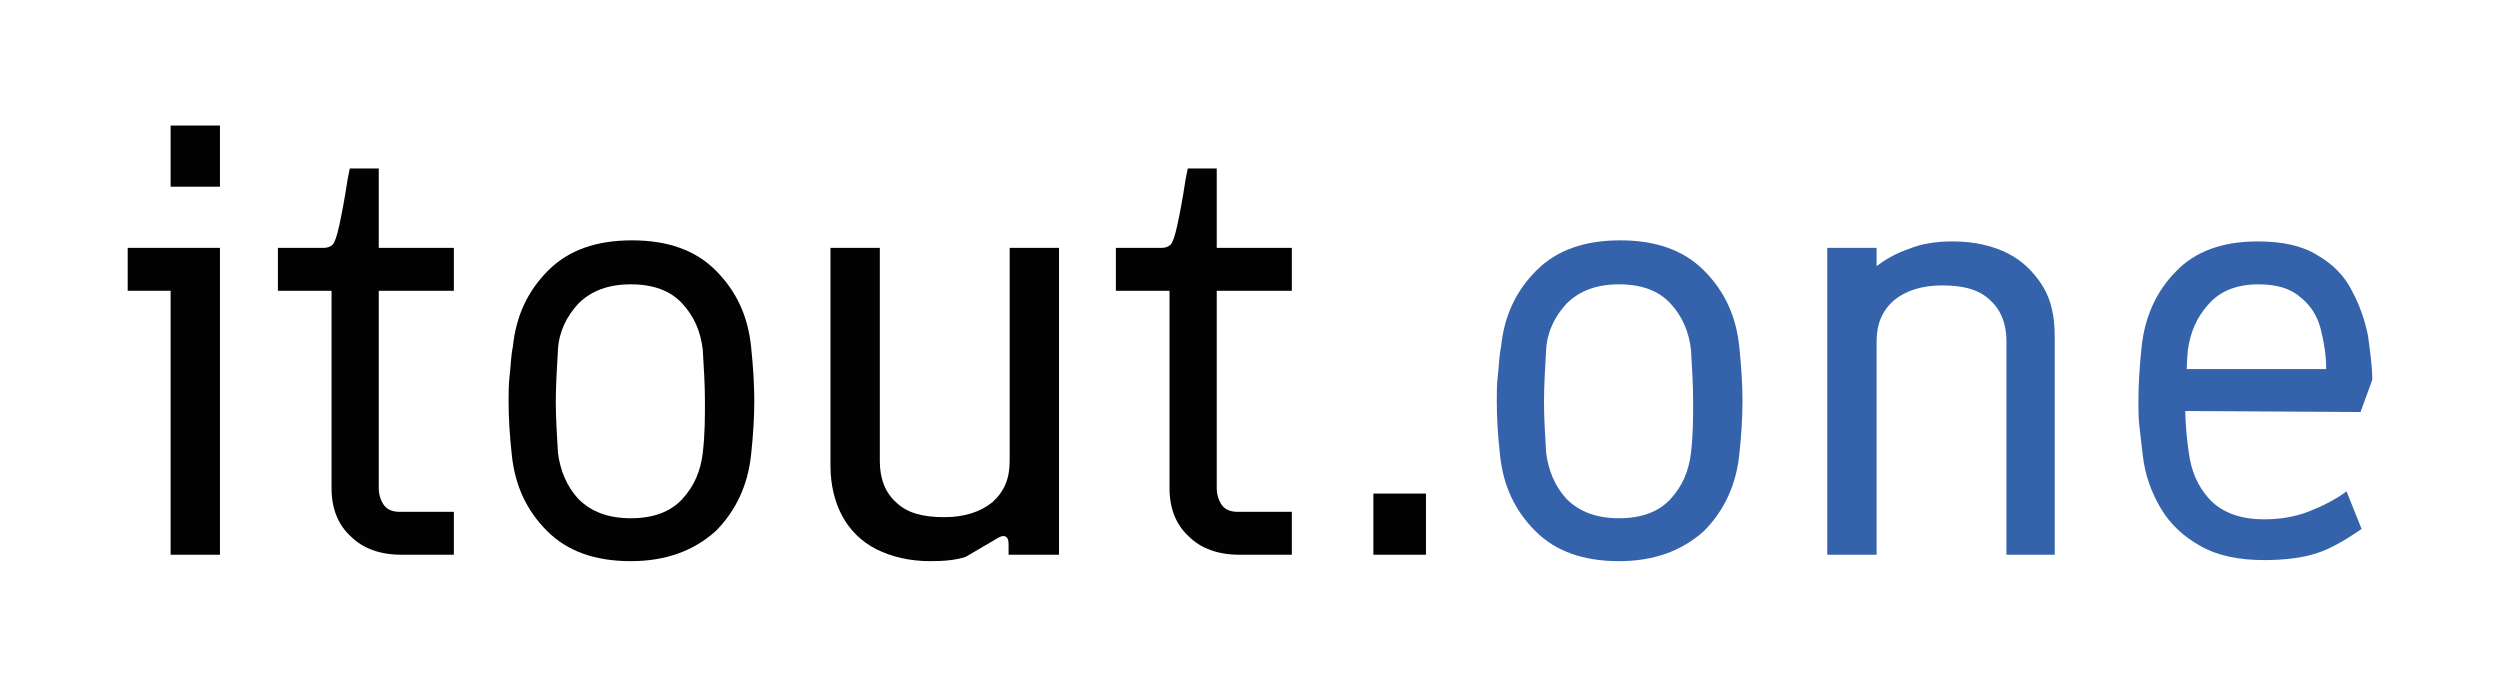
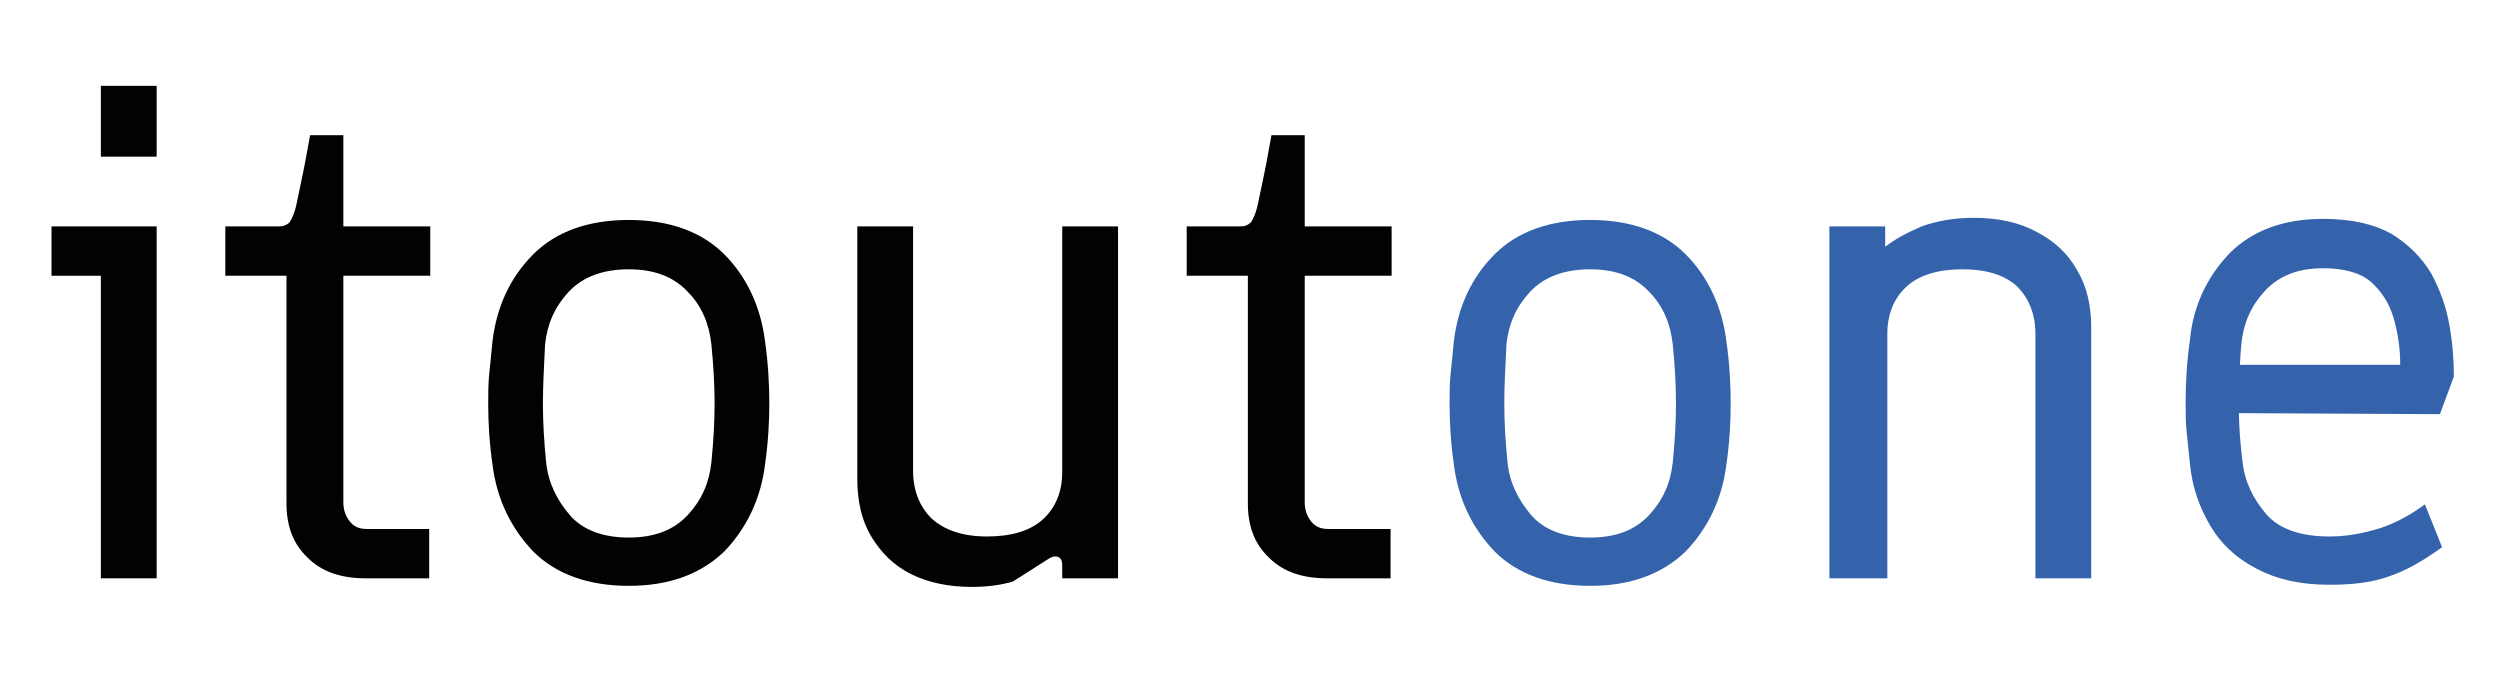
<svg xmlns="http://www.w3.org/2000/svg" version="1.1" id="Слой_1" x="0px" y="0px" viewBox="0 0 233 64" style="enable-background:new 0 0 233 64;" xml:space="preserve">
  <style type="text/css">
	.st0{enable-background:new    ;}
	.st1{fill:#020203;}
	.st2{fill:#3463AC;}
</style>
-   <g>
-     <g>
-       <g class="st0">
-         <path class="st1" d="M15.9,51.7V27.1h-4v-4h8.6v28.6H15.9z M15.9,17.4v-5.7h4.6v5.7H15.9z" />
-       </g>
-       <g class="st0">
-         <path class="st1" d="M37.4,51.7c-2,0-3.6-0.6-4.7-1.7c-1.2-1.1-1.8-2.6-1.8-4.5V27.1h-5v-4h4.3c0.3,0,0.6-0.1,0.8-0.3     c0.2-0.2,0.4-0.8,0.6-1.7c0.2-0.9,0.5-2.4,0.8-4.4l0.2-1h2.7v7.4h7v4h-7v18.4c0,0.6,0.2,1.2,0.5,1.6c0.3,0.4,0.8,0.6,1.4,0.6h5.1     v4H37.4z" />
-       </g>
-       <g class="st0">
-         <path class="st1" d="M58.8,52.3c-3.3,0-5.9-0.9-7.8-2.8c-1.9-1.9-3-4.2-3.3-7.1c-0.2-1.8-0.3-3.5-0.3-5c0-0.8,0-1.6,0.1-2.4     c0.1-0.8,0.1-1.7,0.3-2.7c0.3-2.9,1.4-5.2,3.3-7.1c1.9-1.9,4.5-2.8,7.8-2.8c3.3,0,5.9,0.9,7.8,2.8c1.9,1.9,3,4.2,3.3,7.1     c0.2,1.9,0.3,3.6,0.3,5.1c0,1.5-0.1,3.1-0.3,5c-0.3,2.8-1.4,5.2-3.3,7.1C64.7,51.3,62.1,52.3,58.8,52.3z M58.8,48.3     c2.1,0,3.7-0.6,4.8-1.8c1.1-1.2,1.7-2.6,1.9-4.3c0.2-1.7,0.2-3.3,0.2-4.8c0-1.5-0.1-3.1-0.2-4.8c-0.2-1.7-0.8-3.1-1.9-4.3     c-1.1-1.2-2.7-1.8-4.8-1.8c-2.1,0-3.7,0.6-4.9,1.8c-1.1,1.2-1.8,2.6-1.9,4.3c-0.1,1.8-0.2,3.4-0.2,4.8c0,1.5,0.1,3.1,0.2,4.8     c0.2,1.6,0.8,3.1,1.9,4.3C55.1,47.7,56.7,48.3,58.8,48.3z" />
-         <path class="st1" d="M86.7,52.3c-1.9,0-3.6-0.4-5-1.1c-1.4-0.7-2.5-1.8-3.2-3.1c-0.7-1.3-1.1-2.9-1.1-4.7V23.1h4.6V43     c0,1.6,0.5,2.9,1.5,3.8c1,1,2.5,1.4,4.5,1.4c1.9,0,3.4-0.5,4.5-1.4c1.1-1,1.6-2.2,1.6-3.8V23.1h4.6v28.6H94v-1     c0-0.4-0.1-0.6-0.3-0.7c-0.2-0.1-0.5,0-0.8,0.2L90,51.9C89.1,52.2,88,52.3,86.7,52.3z" />
-         <path class="st1" d="M115.5,51.7c-2,0-3.6-0.6-4.7-1.7c-1.2-1.1-1.8-2.6-1.8-4.5V27.1h-5v-4h4.3c0.3,0,0.6-0.1,0.8-0.3     c0.2-0.2,0.4-0.8,0.6-1.7c0.2-0.9,0.5-2.4,0.8-4.4l0.2-1h2.7v7.4h7v4h-7v18.4c0,0.6,0.2,1.2,0.5,1.6c0.3,0.4,0.8,0.6,1.4,0.6h5.1     v4H115.5z" />
-       </g>
-       <g class="st0">
-         <path class="st1" d="M128,51.7v-5.7h4.9v5.7H128z" />
-       </g>
-       <g class="st0">
-         <path class="st2" d="M150.9,52.3c-3.3,0-5.9-0.9-7.8-2.8c-1.9-1.9-3-4.2-3.3-7.1c-0.2-1.8-0.3-3.5-0.3-5c0-0.8,0-1.6,0.1-2.4     c0.1-0.8,0.1-1.7,0.3-2.7c0.3-2.9,1.4-5.2,3.3-7.1c1.9-1.9,4.5-2.8,7.8-2.8c3.3,0,5.9,0.9,7.8,2.8c1.9,1.9,3,4.2,3.3,7.1     c0.2,1.9,0.3,3.6,0.3,5.1c0,1.5-0.1,3.1-0.3,5c-0.3,2.8-1.4,5.2-3.3,7.1C156.8,51.3,154.2,52.3,150.9,52.3z M150.9,48.3     c2.1,0,3.7-0.6,4.8-1.8c1.1-1.2,1.7-2.6,1.9-4.3c0.2-1.7,0.2-3.3,0.2-4.8c0-1.5-0.1-3.1-0.2-4.8c-0.2-1.7-0.8-3.1-1.9-4.3     c-1.1-1.2-2.7-1.8-4.8-1.8c-2.1,0-3.7,0.6-4.9,1.8c-1.1,1.2-1.8,2.6-1.9,4.3c-0.1,1.8-0.2,3.4-0.2,4.8c0,1.5,0.1,3.1,0.2,4.8     c0.2,1.6,0.8,3.1,1.9,4.3C147.2,47.7,148.8,48.3,150.9,48.3z" />
-         <path class="st2" d="M170.3,51.7V23.1h4.6v1.7c0.8-0.6,1.8-1.2,3-1.6c1.2-0.5,2.6-0.7,4.1-0.7c2,0,3.7,0.4,5.1,1.1     c1.4,0.7,2.5,1.8,3.3,3.1c0.8,1.3,1.1,2.9,1.1,4.6v20.4H187V31.8c0-1.6-0.5-2.9-1.5-3.8c-1-1-2.5-1.4-4.5-1.4     c-1.9,0-3.4,0.5-4.5,1.4c-1.1,1-1.6,2.2-1.6,3.8v19.9H170.3z" />
-         <path class="st2" d="M211,52.2c-2.3,0-4.3-0.4-5.9-1.3c-1.6-0.9-2.8-2-3.7-3.5c-0.9-1.5-1.5-3.2-1.7-5c-0.1-0.9-0.2-1.8-0.3-2.6     s-0.1-1.6-0.1-2.4c0-1.5,0.1-3.2,0.3-5.1c0.3-2.8,1.4-5.2,3.2-7c1.8-1.9,4.4-2.8,7.6-2.8c2.3,0,4.2,0.4,5.6,1.3     c1.4,0.8,2.5,1.9,3.2,3.3c0.7,1.3,1.2,2.7,1.5,4.2c0.2,1.5,0.4,2.9,0.4,4.1l-1.1,3l-17.3-0.1v-3.9h14.1c0-1.3-0.2-2.5-0.5-3.7     c-0.3-1.2-0.9-2.2-1.9-3c-0.9-0.8-2.2-1.2-3.9-1.2c-2,0-3.6,0.6-4.7,1.9c-1.1,1.2-1.7,2.7-1.9,4.3c-0.1,1-0.1,2.3-0.2,3.9     c-0.1,1.7,0,3.5,0.3,5.6c0.2,1.6,0.8,3.1,1.9,4.3c1.1,1.2,2.8,1.9,5.1,1.9c1.4,0,2.8-0.2,4.1-0.7c1.3-0.5,2.5-1.1,3.6-1.9     l1.4,3.5c-1.6,1.1-3,1.9-4.3,2.3C214.5,52,212.9,52.2,211,52.2z" />
-       </g>
-     </g>
+   <g class="st0">
+     <path class="st1" d="M9.4,53.9V25.7H4.8v-4.6h9.8v32.8H9.4z M9.4,14.6V8h5.2v6.6H9.4z" />
+   </g>
+   <g class="st0">
+     <path class="st1" d="M34.1,53.9c-2.3,0-4.1-0.6-5.4-1.9c-1.4-1.3-2-3-2-5.1V25.7h-5.7v-4.6h5c0.4,0,0.7-0.1,1-0.4   c0.2-0.3,0.5-0.9,0.7-2c0.2-1,0.6-2.7,1-5l0.2-1.1h3.1v8.5h8.1v4.6h-8.1v21.1c0,0.7,0.2,1.3,0.6,1.8c0.4,0.5,0.9,0.7,1.6,0.7h5.8   v4.6H34.1z" />
+   </g>
+   <g class="st0">
+     <path class="st1" d="M58.6,54.6c-3.8,0-6.8-1.1-8.9-3.2c-2.1-2.2-3.4-4.9-3.8-8.1c-0.3-2.1-0.4-4-0.4-5.7c0-0.9,0-1.8,0.1-2.8   c0.1-0.9,0.2-2,0.3-3c0.4-3.3,1.7-6,3.8-8.1c2.1-2.1,5.1-3.2,8.9-3.2c3.8,0,6.8,1.1,8.9,3.2c2.1,2.1,3.4,4.9,3.8,8.1   c0.3,2.1,0.4,4.1,0.4,5.8c0,1.7-0.1,3.6-0.4,5.7c-0.4,3.2-1.7,5.9-3.8,8.1C65.3,53.5,62.4,54.6,58.6,54.6z M58.6,50.1   c2.4,0,4.2-0.7,5.5-2.1c1.3-1.4,2-3,2.2-4.9c0.2-2,0.3-3.8,0.3-5.5c0-1.7-0.1-3.5-0.3-5.5c-0.2-1.9-0.9-3.6-2.2-4.9   c-1.3-1.4-3.1-2.1-5.5-2.1c-2.4,0-4.3,0.7-5.6,2.1c-1.3,1.4-2,3-2.2,4.9c-0.1,2-0.2,3.9-0.2,5.5c0,1.7,0.1,3.5,0.3,5.5   c0.2,1.9,1,3.5,2.2,4.9C54.3,49.4,56.2,50.1,58.6,50.1z" />
+     <path class="st1" d="M90.6,54.7c-2.2,0-4.1-0.4-5.7-1.2c-1.6-0.8-2.8-2-3.7-3.5c-0.9-1.5-1.3-3.3-1.3-5.4V21.1h5.2v22.8   c0,1.8,0.6,3.3,1.7,4.4C88,49.4,89.7,50,92,50c2.2,0,4-0.5,5.2-1.6c1.2-1.1,1.8-2.6,1.8-4.4V21.1h5.2v32.8H99v-1.2   c0-0.4-0.1-0.7-0.4-0.8c-0.3-0.1-0.6,0-0.9,0.2l-3.3,2.1C93.4,54.5,92.1,54.7,90.6,54.7z" />
+     <path class="st1" d="M123.7,53.9c-2.3,0-4.1-0.6-5.4-1.9c-1.4-1.3-2-3-2-5.1V25.7h-5.7v-4.6h5c0.4,0,0.7-0.1,1-0.4   c0.2-0.3,0.5-0.9,0.7-2c0.2-1,0.6-2.7,1-5l0.2-1.1h3.1v8.5h8.1v4.6h-8.1v21.1c0,0.7,0.2,1.3,0.6,1.8c0.4,0.5,0.9,0.7,1.6,0.7h5.8   v4.6H123.7z" />
+   </g>
+   <g class="st0">
+     <path class="st2" d="M148.2,54.6c-3.8,0-6.8-1.1-8.9-3.2c-2.1-2.2-3.4-4.9-3.8-8.1c-0.3-2.1-0.4-4-0.4-5.7c0-0.9,0-1.8,0.1-2.8   c0.1-0.9,0.2-2,0.3-3c0.4-3.3,1.7-6,3.8-8.1c2.1-2.1,5.1-3.2,8.9-3.2c3.8,0,6.8,1.1,8.9,3.2c2.1,2.1,3.4,4.9,3.8,8.1   c0.3,2.1,0.4,4.1,0.4,5.8c0,1.7-0.1,3.6-0.4,5.7c-0.4,3.2-1.7,5.9-3.8,8.1C154.9,53.5,152,54.6,148.2,54.6z M148.2,50.1   c2.4,0,4.2-0.7,5.5-2.1c1.3-1.4,2-3,2.2-4.9c0.2-2,0.3-3.8,0.3-5.5c0-1.7-0.1-3.5-0.3-5.5c-0.2-1.9-0.9-3.6-2.2-4.9   c-1.3-1.4-3.1-2.1-5.5-2.1c-2.4,0-4.3,0.7-5.6,2.1c-1.3,1.4-2,3-2.2,4.9c-0.1,2-0.2,3.9-0.2,5.5c0,1.7,0.1,3.5,0.3,5.5   c0.2,1.9,1,3.5,2.2,4.9C143.9,49.4,145.8,50.1,148.2,50.1z" />
+     <path class="st2" d="M170.5,53.9V21.1h5.2V23c0.9-0.7,2-1.3,3.4-1.9c1.4-0.5,3-0.8,4.8-0.8c2.3,0,4.2,0.4,5.9,1.3s2.9,2,3.8,3.6   c0.9,1.5,1.3,3.3,1.3,5.3v23.4h-5.2V31.1c0-1.8-0.6-3.3-1.7-4.4c-1.2-1.1-2.9-1.6-5.1-1.6c-2.2,0-4,0.5-5.2,1.6   c-1.2,1.1-1.8,2.6-1.8,4.4v22.8H170.5z" />
+     <path class="st2" d="M217.1,54.5c-2.7,0-4.9-0.5-6.8-1.5s-3.3-2.3-4.3-4c-1-1.7-1.7-3.6-1.9-5.8c-0.1-1-0.2-2-0.3-2.9   c-0.1-0.9-0.1-1.8-0.1-2.8c0-1.7,0.1-3.7,0.4-5.8c0.3-3.2,1.6-5.9,3.7-8.1c2.1-2.1,5-3.2,8.7-3.2c2.7,0,4.8,0.5,6.4,1.4   c1.6,1,2.8,2.2,3.7,3.7c0.8,1.5,1.4,3.1,1.7,4.9c0.3,1.7,0.4,3.3,0.4,4.7l-1.3,3.5l-19.8-0.1v-4.5h16.1c0-1.5-0.2-2.9-0.6-4.3   c-0.4-1.4-1.1-2.5-2.1-3.4c-1-0.9-2.6-1.3-4.5-1.3c-2.3,0-4.1,0.7-5.4,2.1c-1.3,1.4-2,3-2.2,4.9c-0.1,1.1-0.2,2.6-0.2,4.5   c-0.1,1.9,0,4.1,0.3,6.5c0.2,1.9,1,3.5,2.2,4.9c1.2,1.4,3.2,2.1,5.9,2.1c1.7,0,3.2-0.3,4.8-0.8c1.5-0.5,2.9-1.3,4.1-2.2l1.6,4   c-1.8,1.3-3.4,2.2-4.9,2.7C221.1,54.3,219.2,54.5,217.1,54.5z" />
  </g>
</svg>
